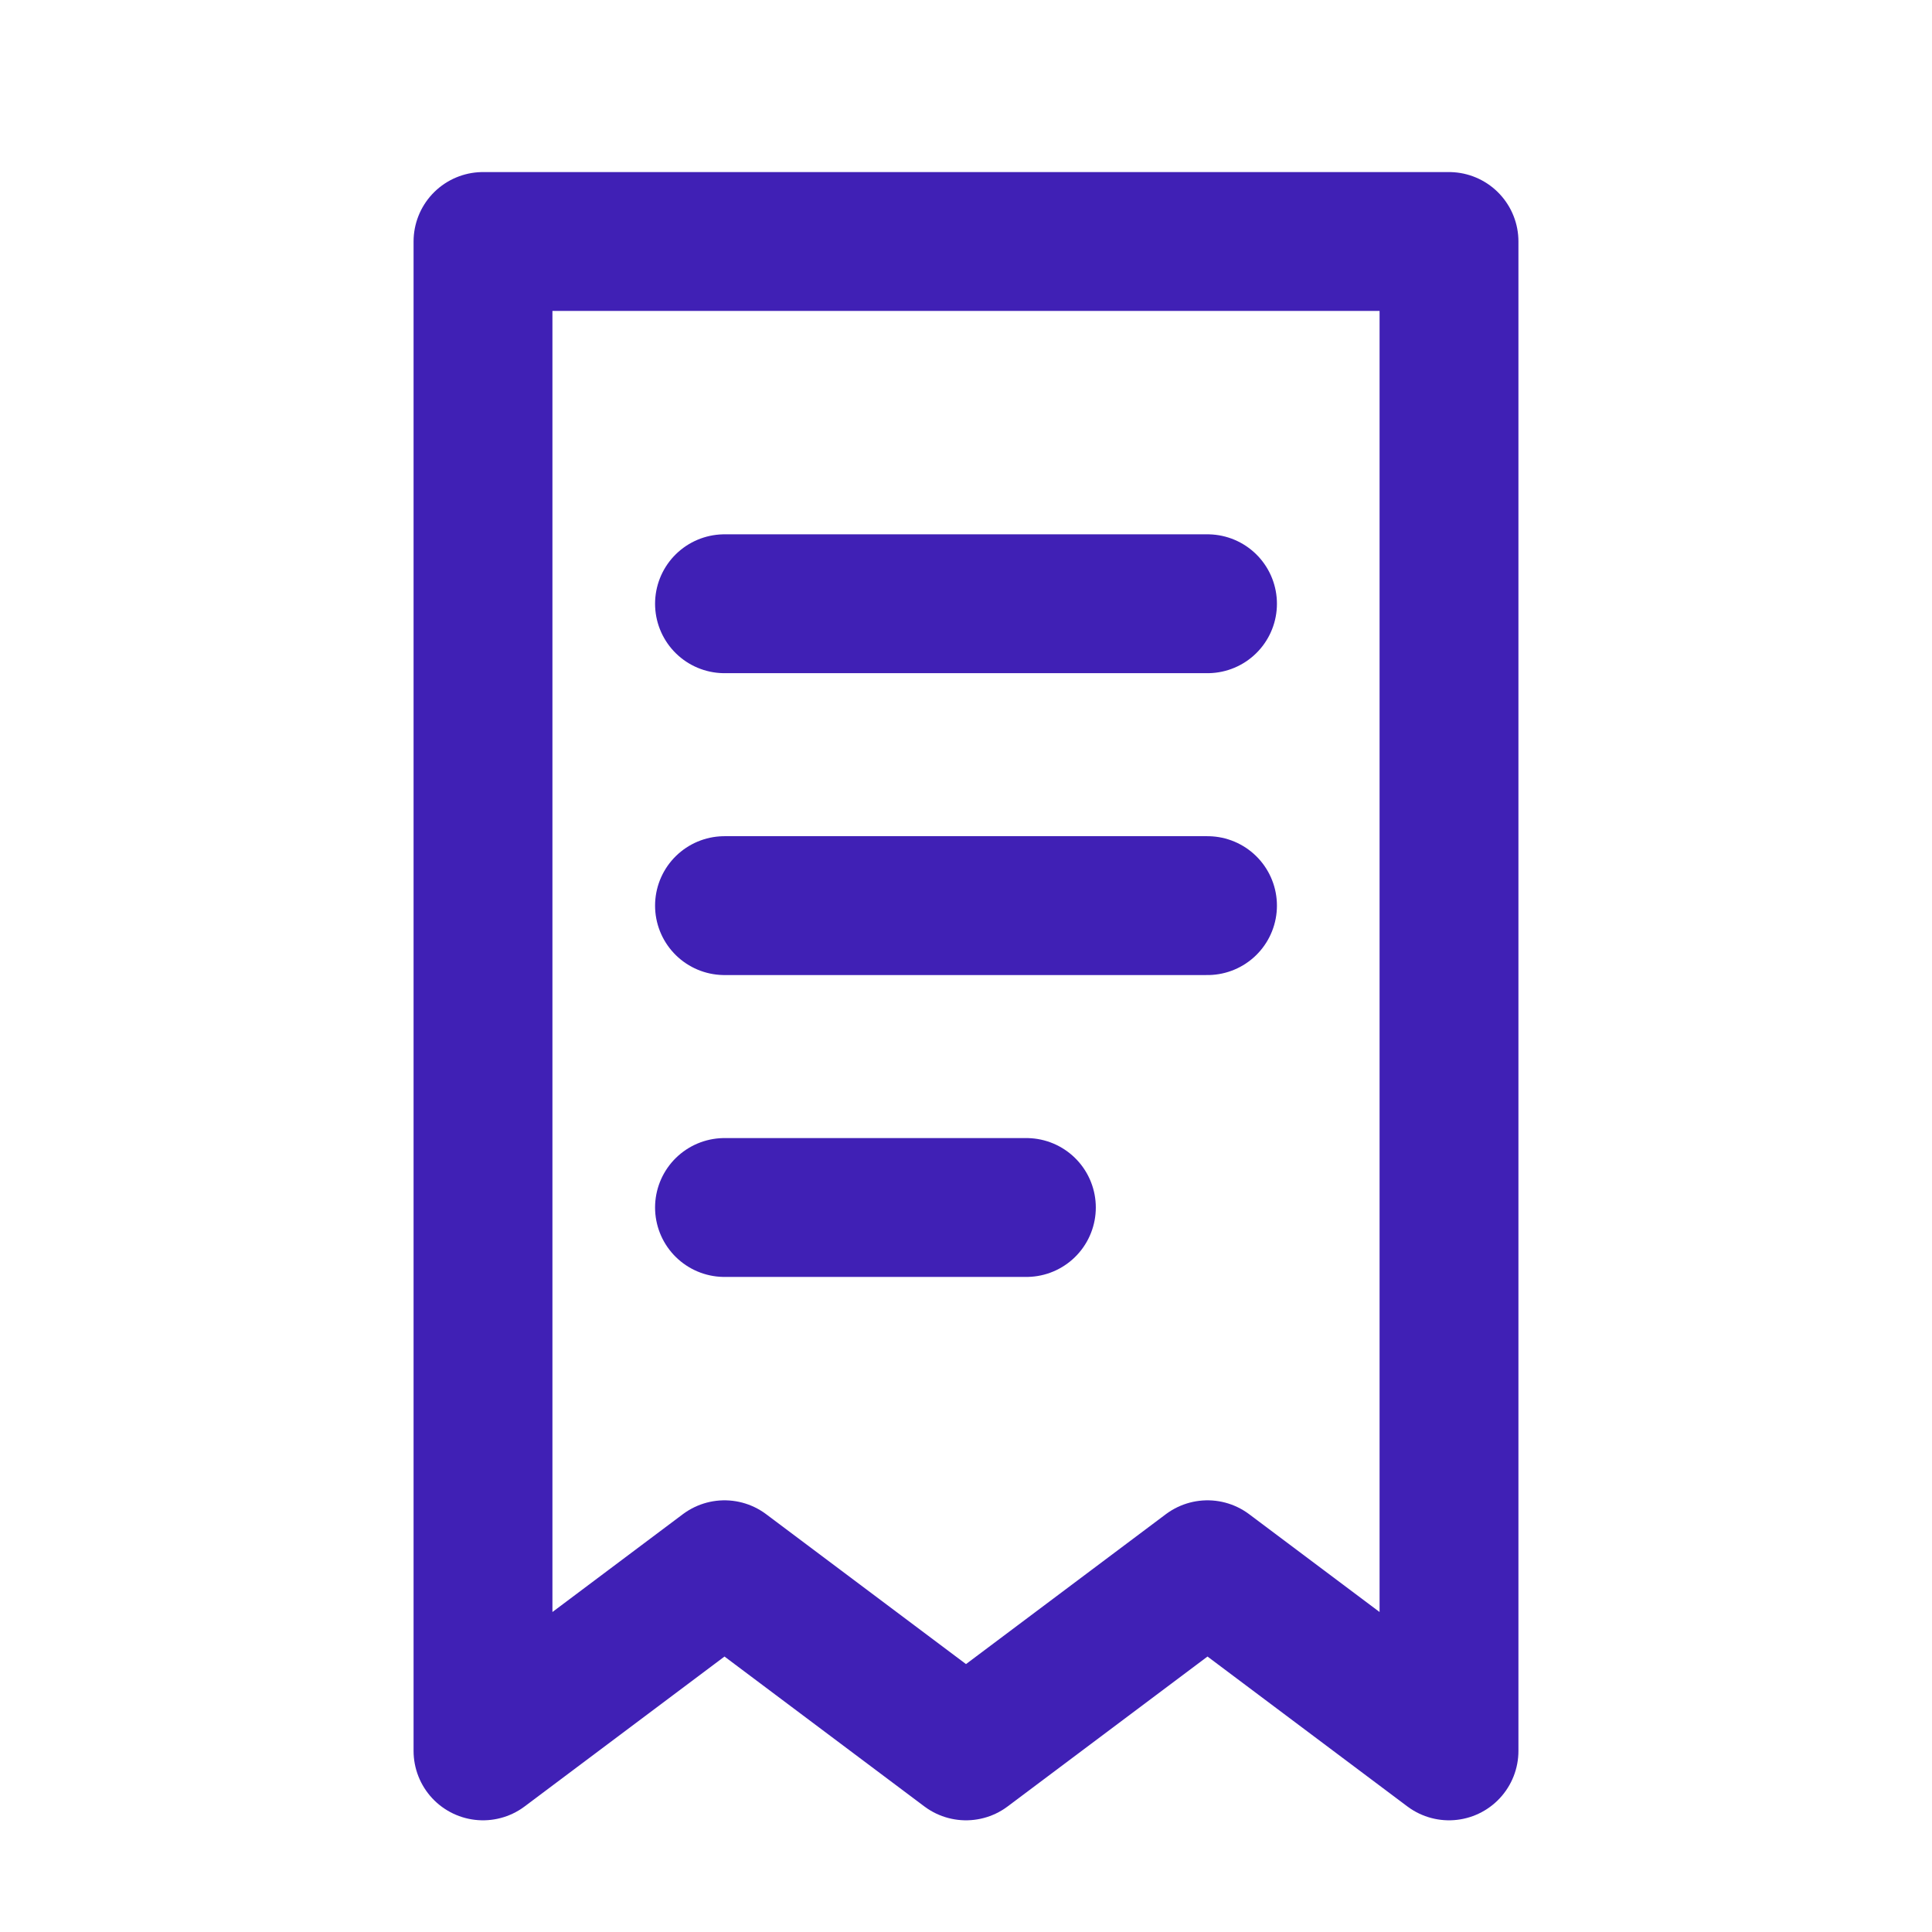
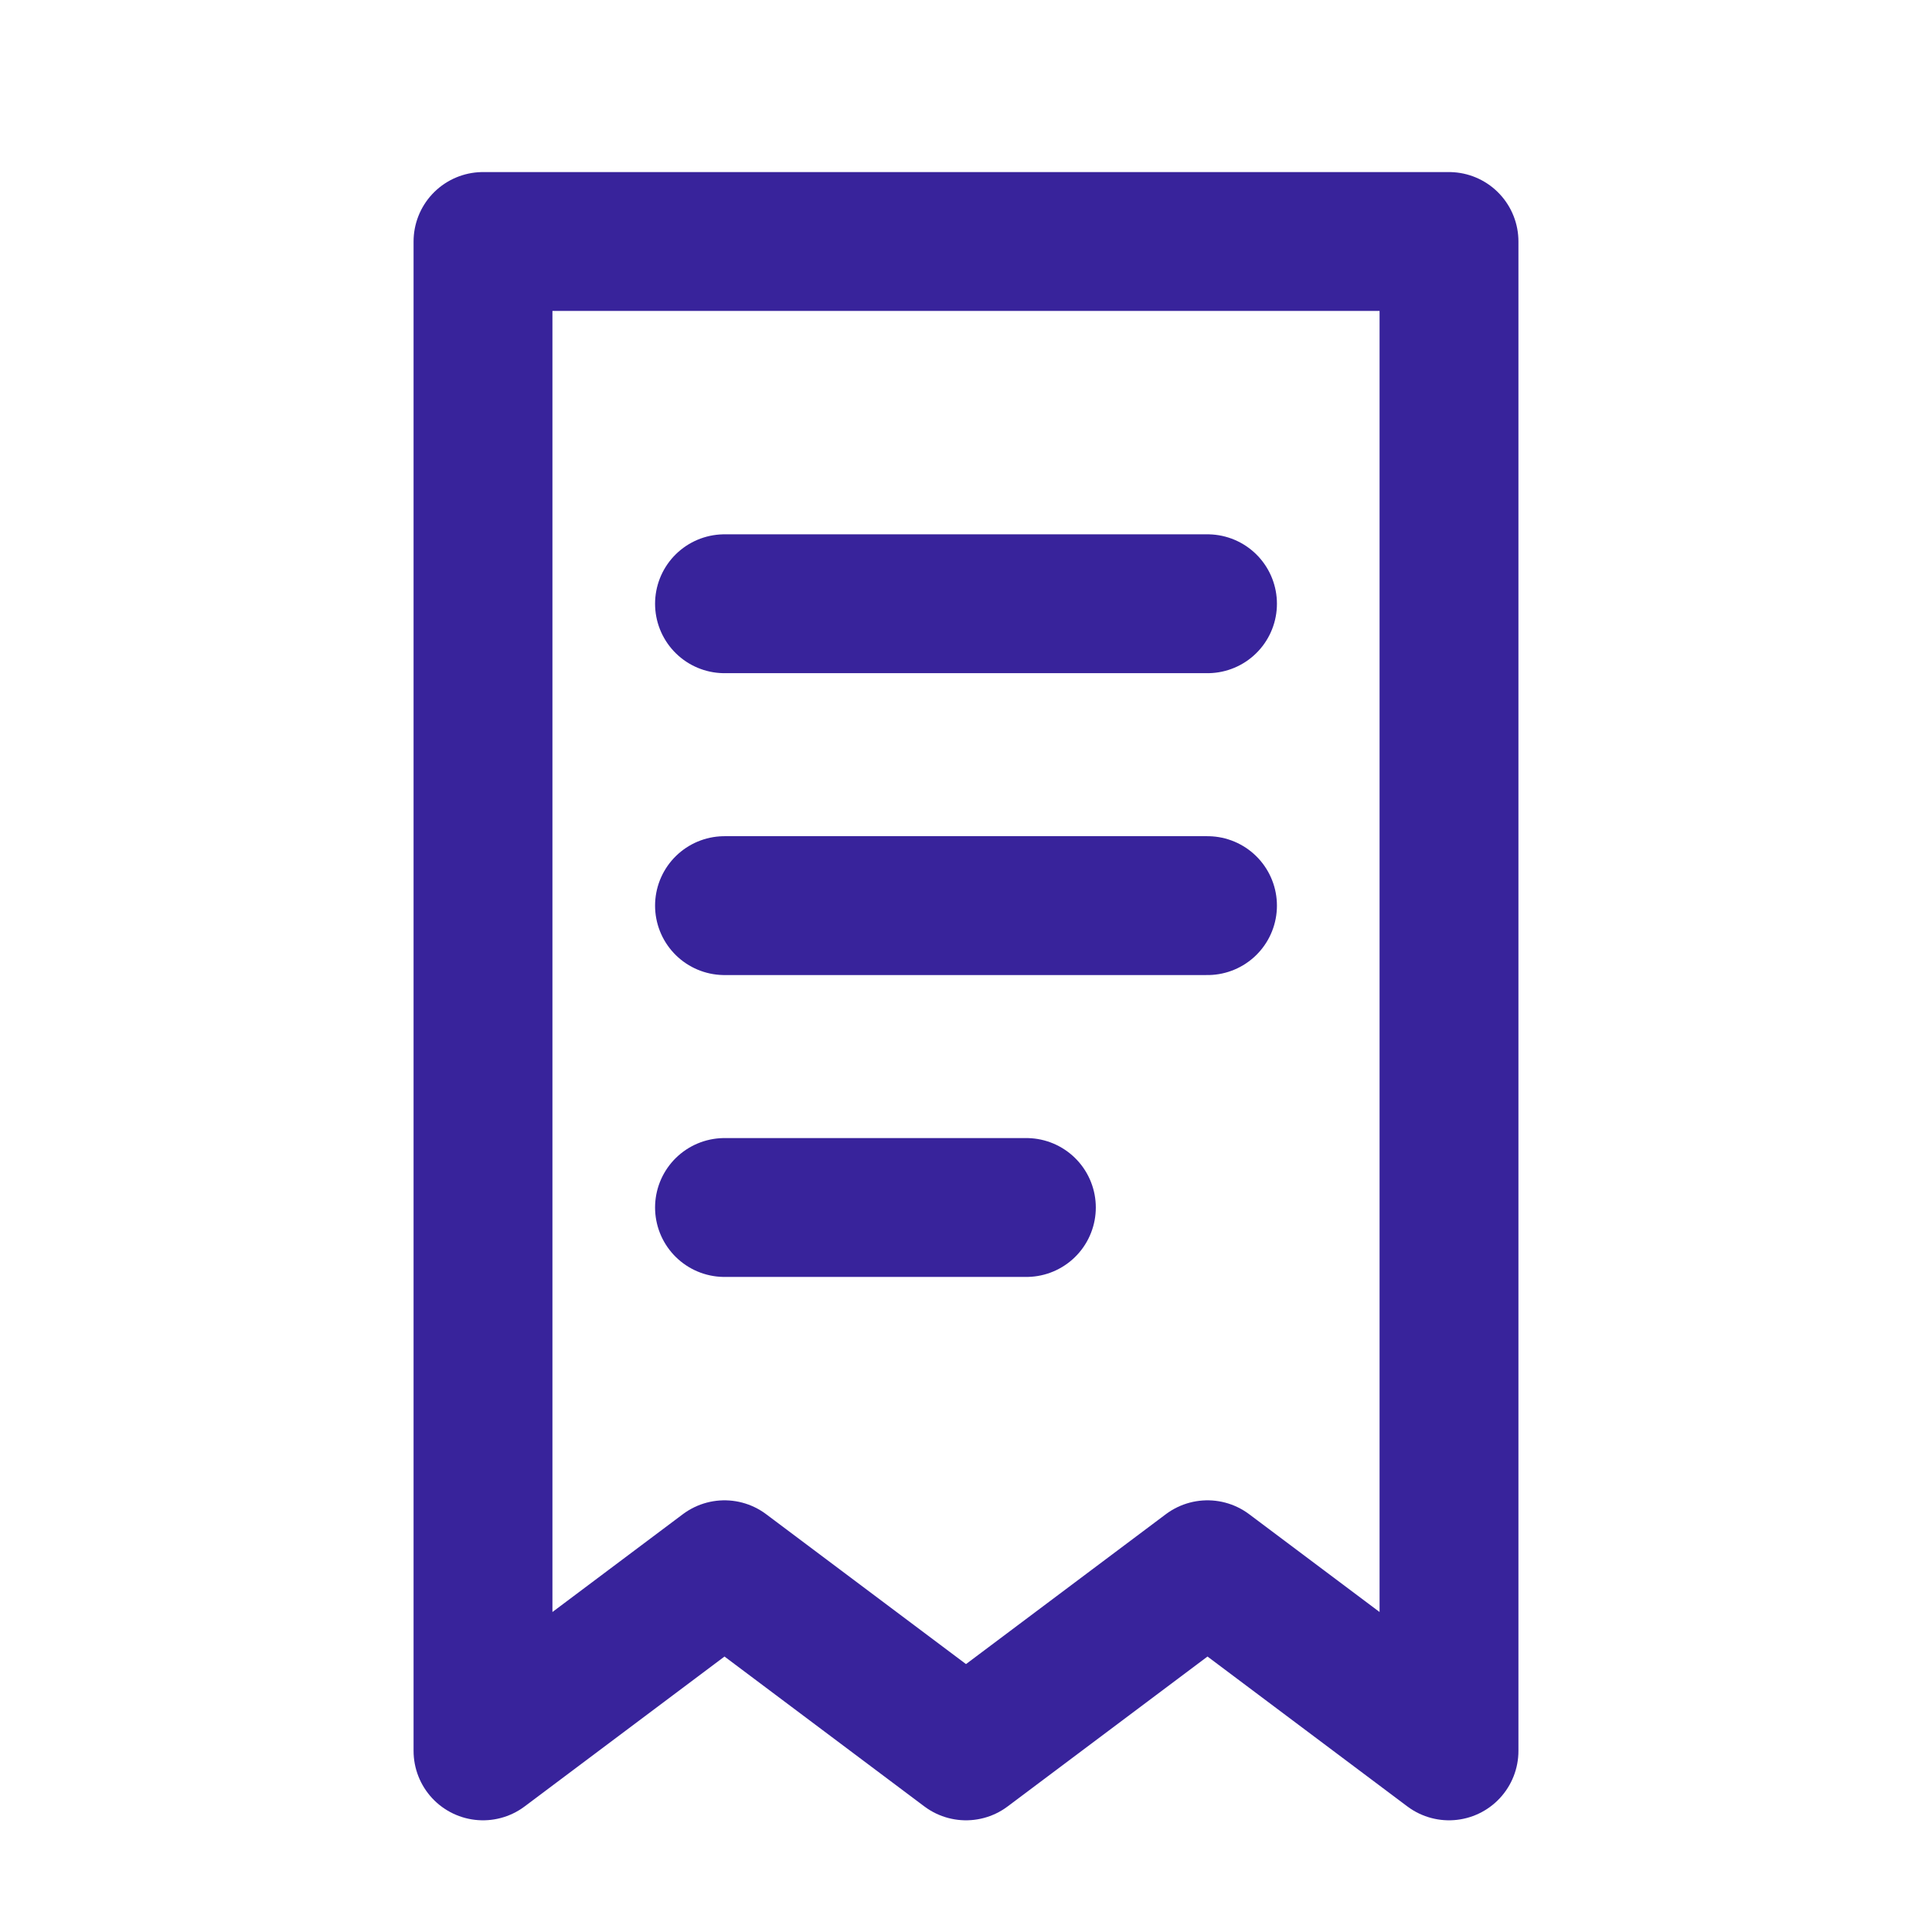
<svg xmlns="http://www.w3.org/2000/svg" width="100%" height="100%" viewBox="0 0 32 32" role="img" aria-labelledby="title desc">
-   <g fill="none" stroke="#4020B5" stroke-width="2.3" stroke-linecap="round" stroke-linejoin="round">
+   <g fill="none" stroke="#38239B" stroke-width="2.3" stroke-linecap="round" stroke-linejoin="round">
    <path d="M8 4h16v25l-4-3-4 3-4-3-4 3Z" />
    <path d="M12 10h8M12 15h8M12 20h5" />
  </g>
</svg>
